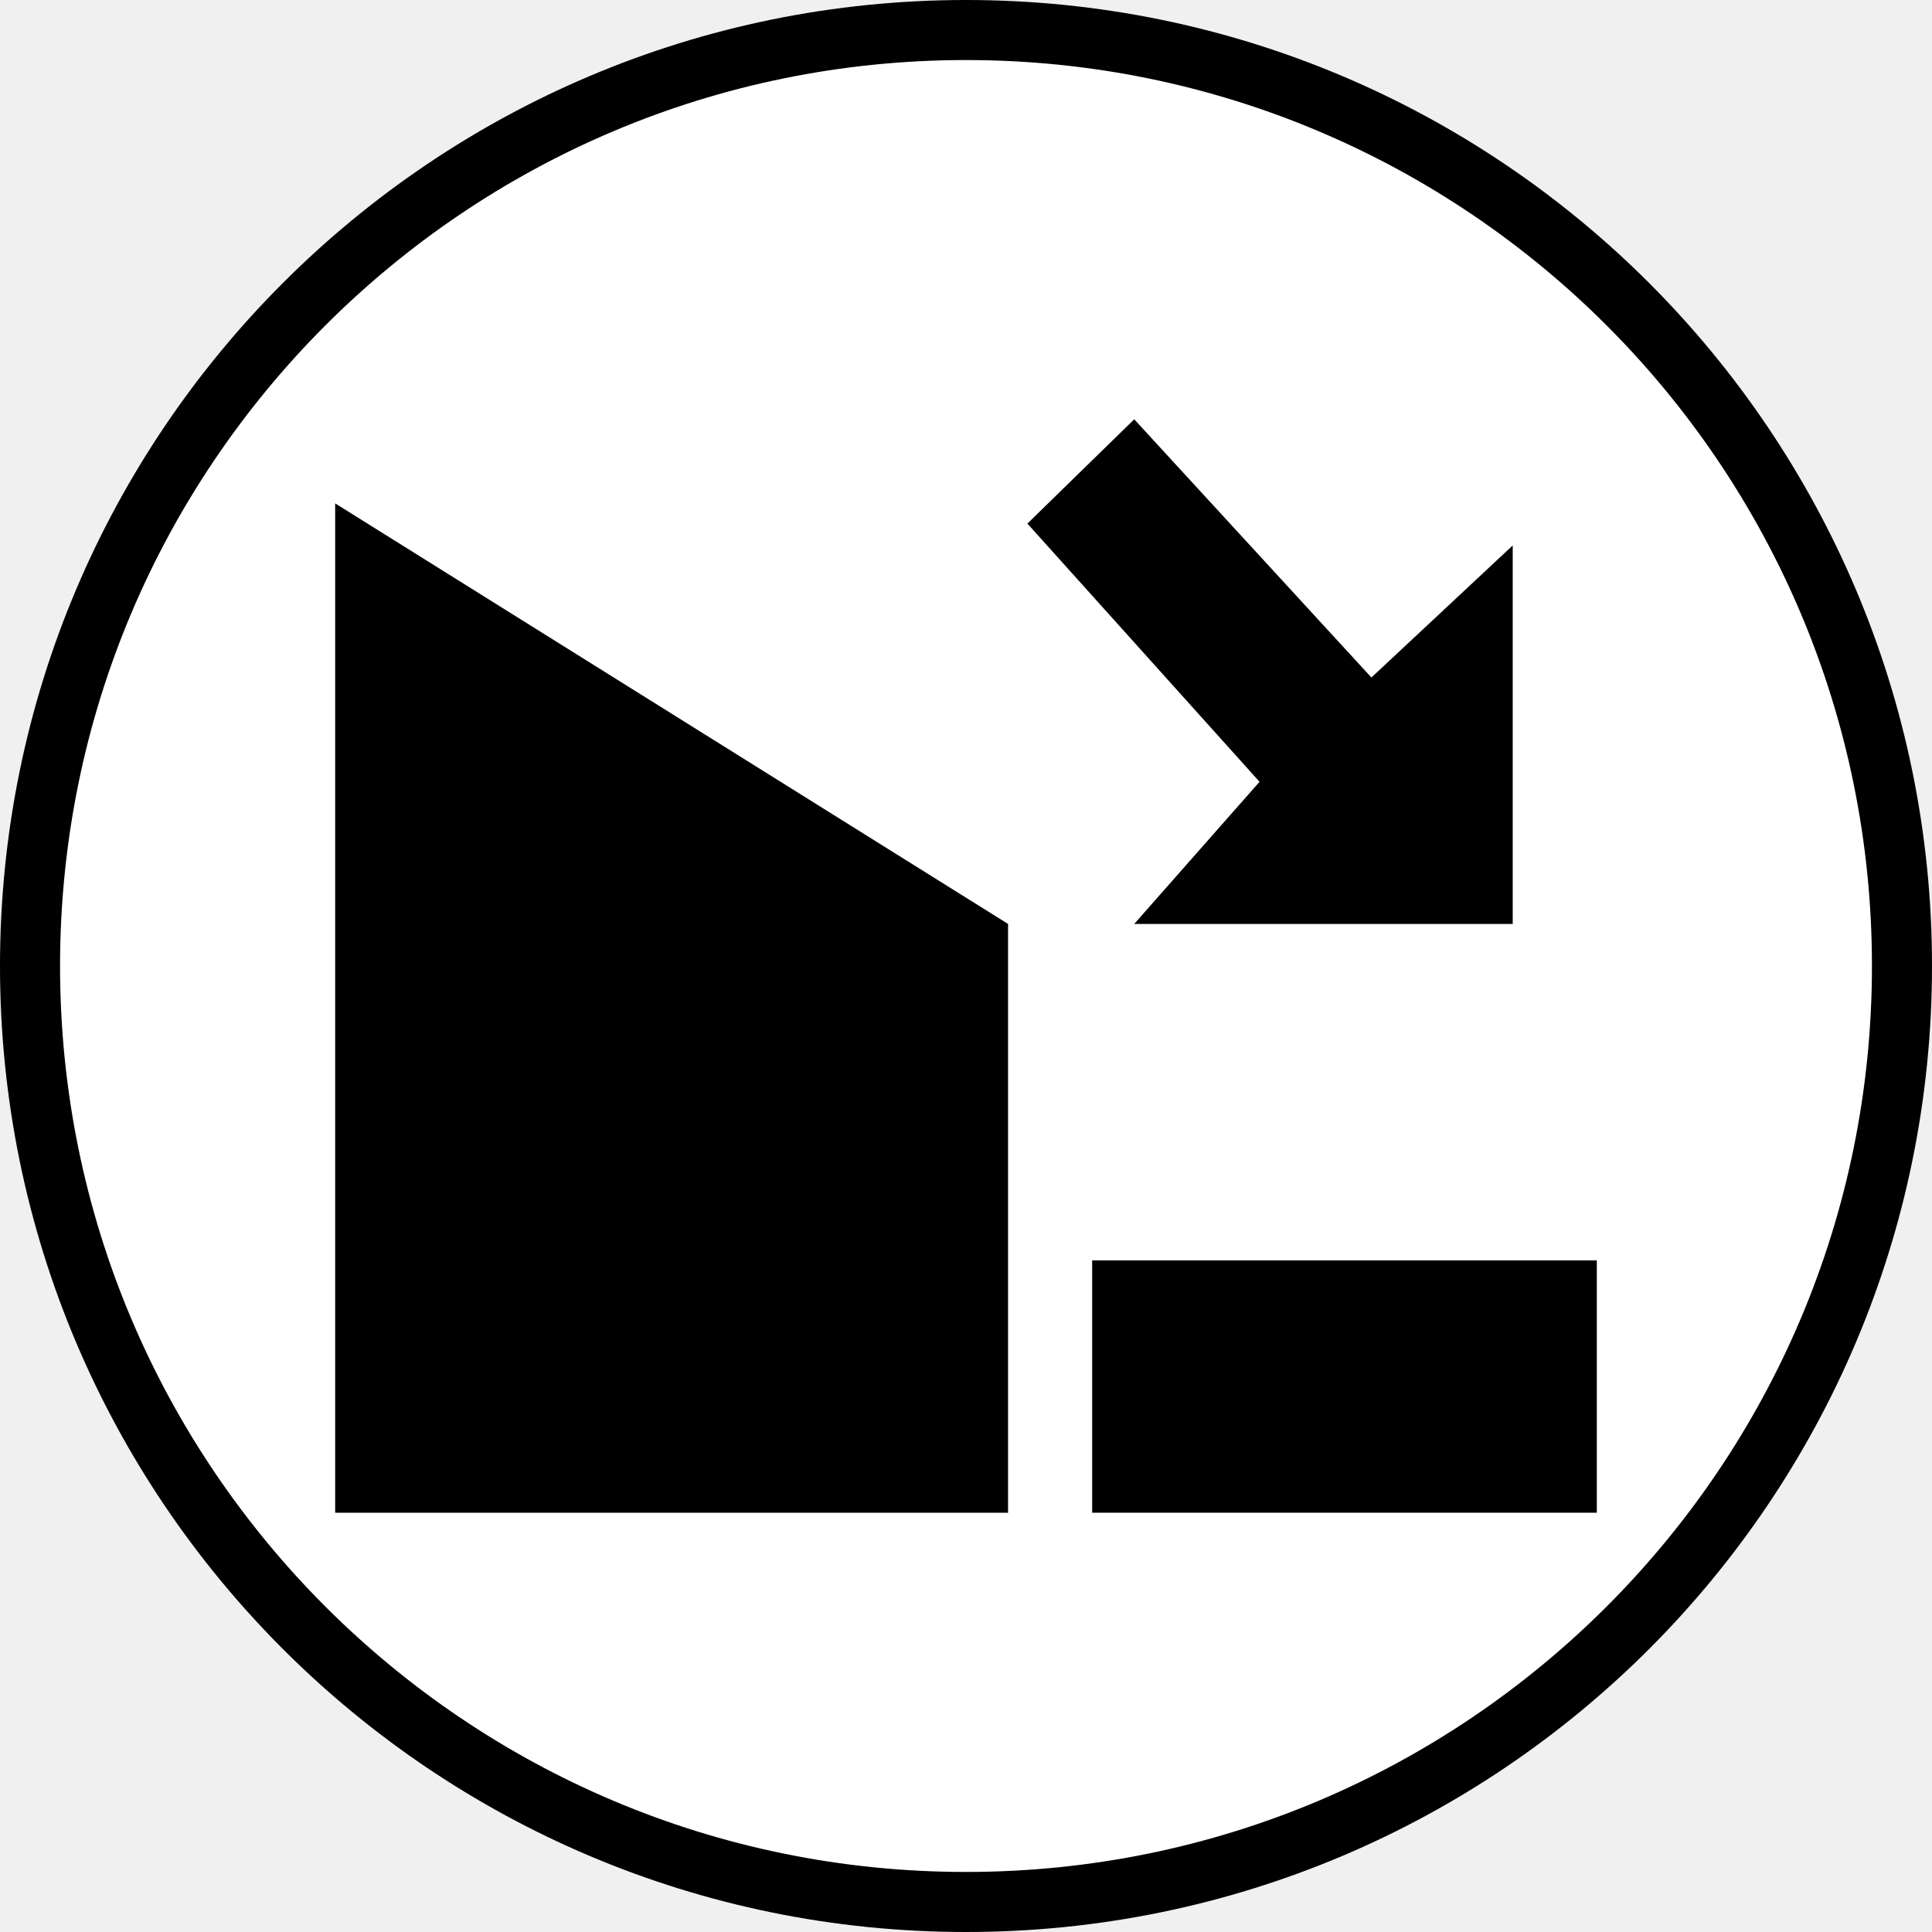
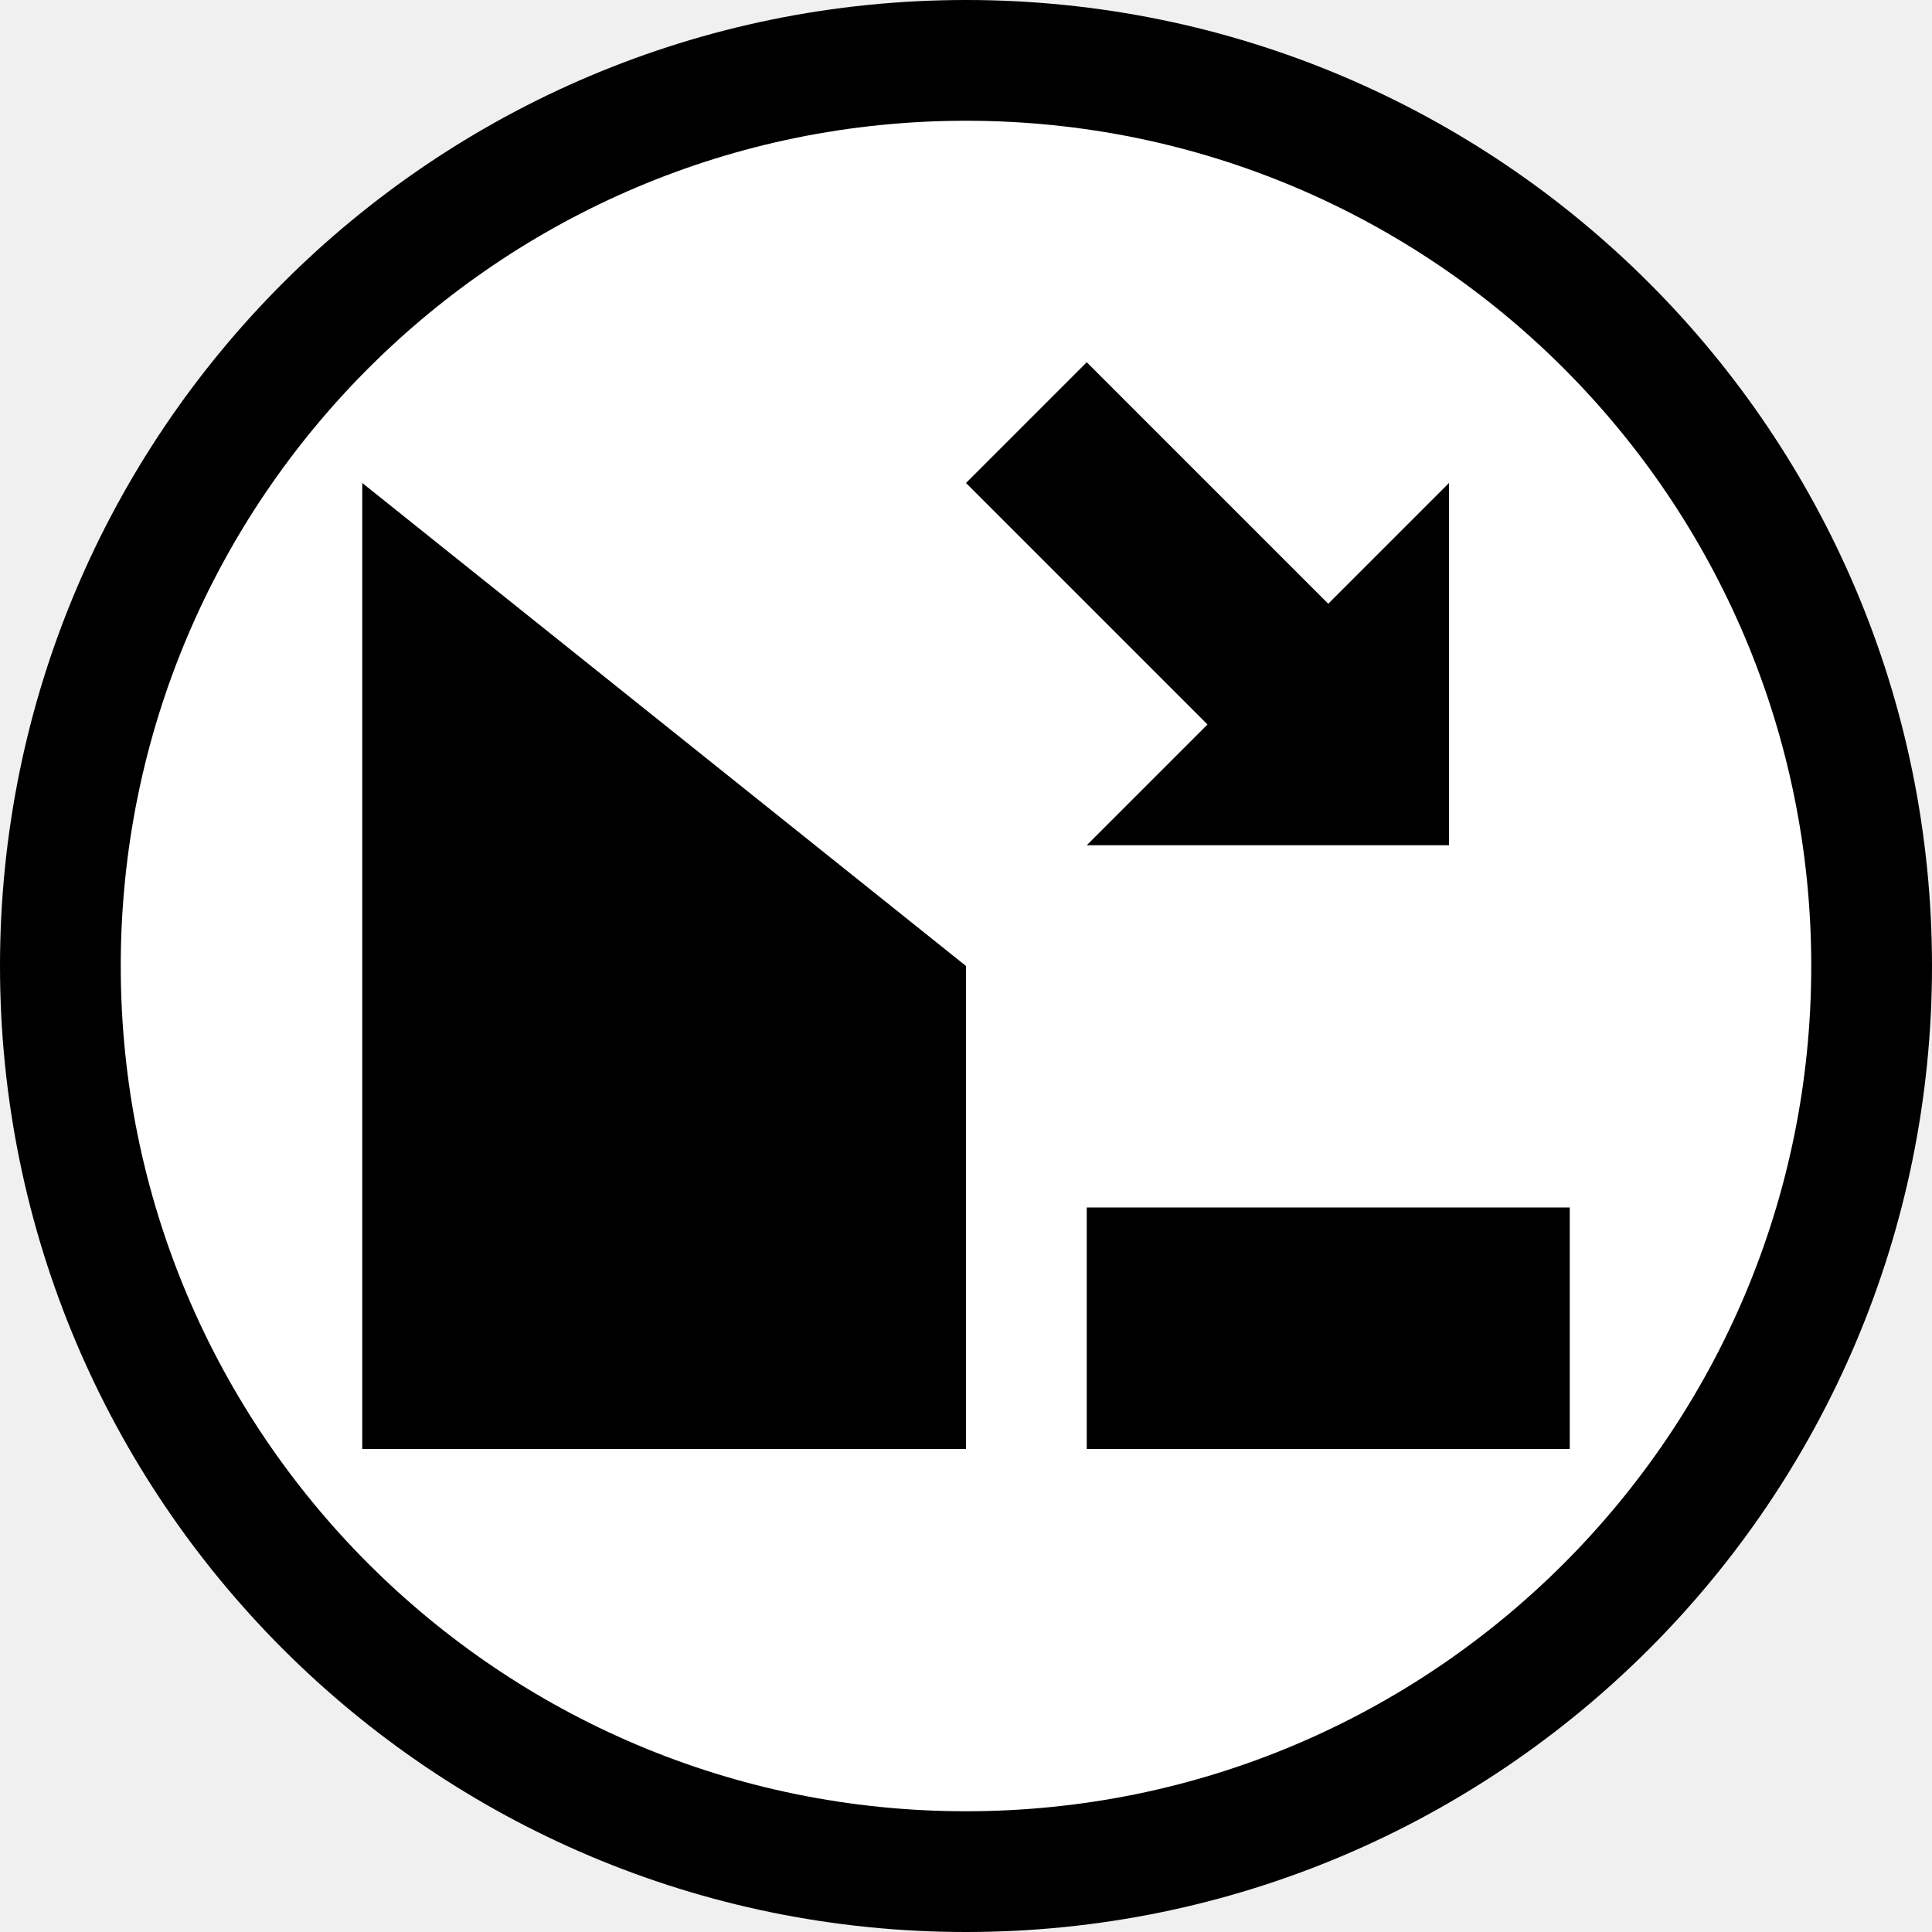
- <svg xmlns="http://www.w3.org/2000/svg" version="1.1" x="0" y="0" viewBox="0 0 22.97 22.97" id="svg1590" width="22.97" height="22.97">
+ <svg xmlns="http://www.w3.org/2000/svg" version="1.1" x="0" y="0" viewBox="0 0 16 16" id="svg1590" width="16" height="16">
  <defs id="defs1594" />
-   <circle style="fill:#ffffff;stroke:#000000;stroke-width:0.714;stroke-linecap:round;stroke-miterlimit:5.5;stop-color:#000000" id="path1765" cx="11.485" cy="11.485" r="11.128" />
-   <path d="m 3.985,5.985 8,5 v 7 H 3.985 Z" id="path1584" />
-   <path d="m 12.985,14.985 h 6 v 3 h -6 z" id="path1586" />
-   <path d="m 12.215,6.225 c 0,0 1.27,-1.24 1.27,-1.24 0,0 2.82,3.07 2.82,3.07 0,0 1.68,-1.57 1.68,-1.57 0,0 0,4.5 0,4.5 0,0 -4.5,0 -4.5,0 0,0 1.49,-1.69 1.49,-1.69 0,0 -2.76,-3.07 -2.76,-3.07 z" id="path1588" />
+   <circle style="fill:#ffffff;stroke:#000000;stroke-width:2;stroke-linecap:round;stroke-miterlimit:5.5;stroke-dasharray:none;stop-color:#000000;paint-order:stroke fill markers" id="path1765" cx="8" cy="8" r="7" />
+   <path d="m 3,4 5,4 v 4 H 3 Z" id="path1584" style="stroke-width:0.66" />
+   <path d="m 9,10 h 4 v 2 H 9 Z" id="path1586" style="stroke-width:0.66" />
+   <path d="M 8,4 9,3 11,5 12,4 V 7 H 9 l 1,-1 z" id="path1588" style="stroke-width:0.66" />
</svg>
